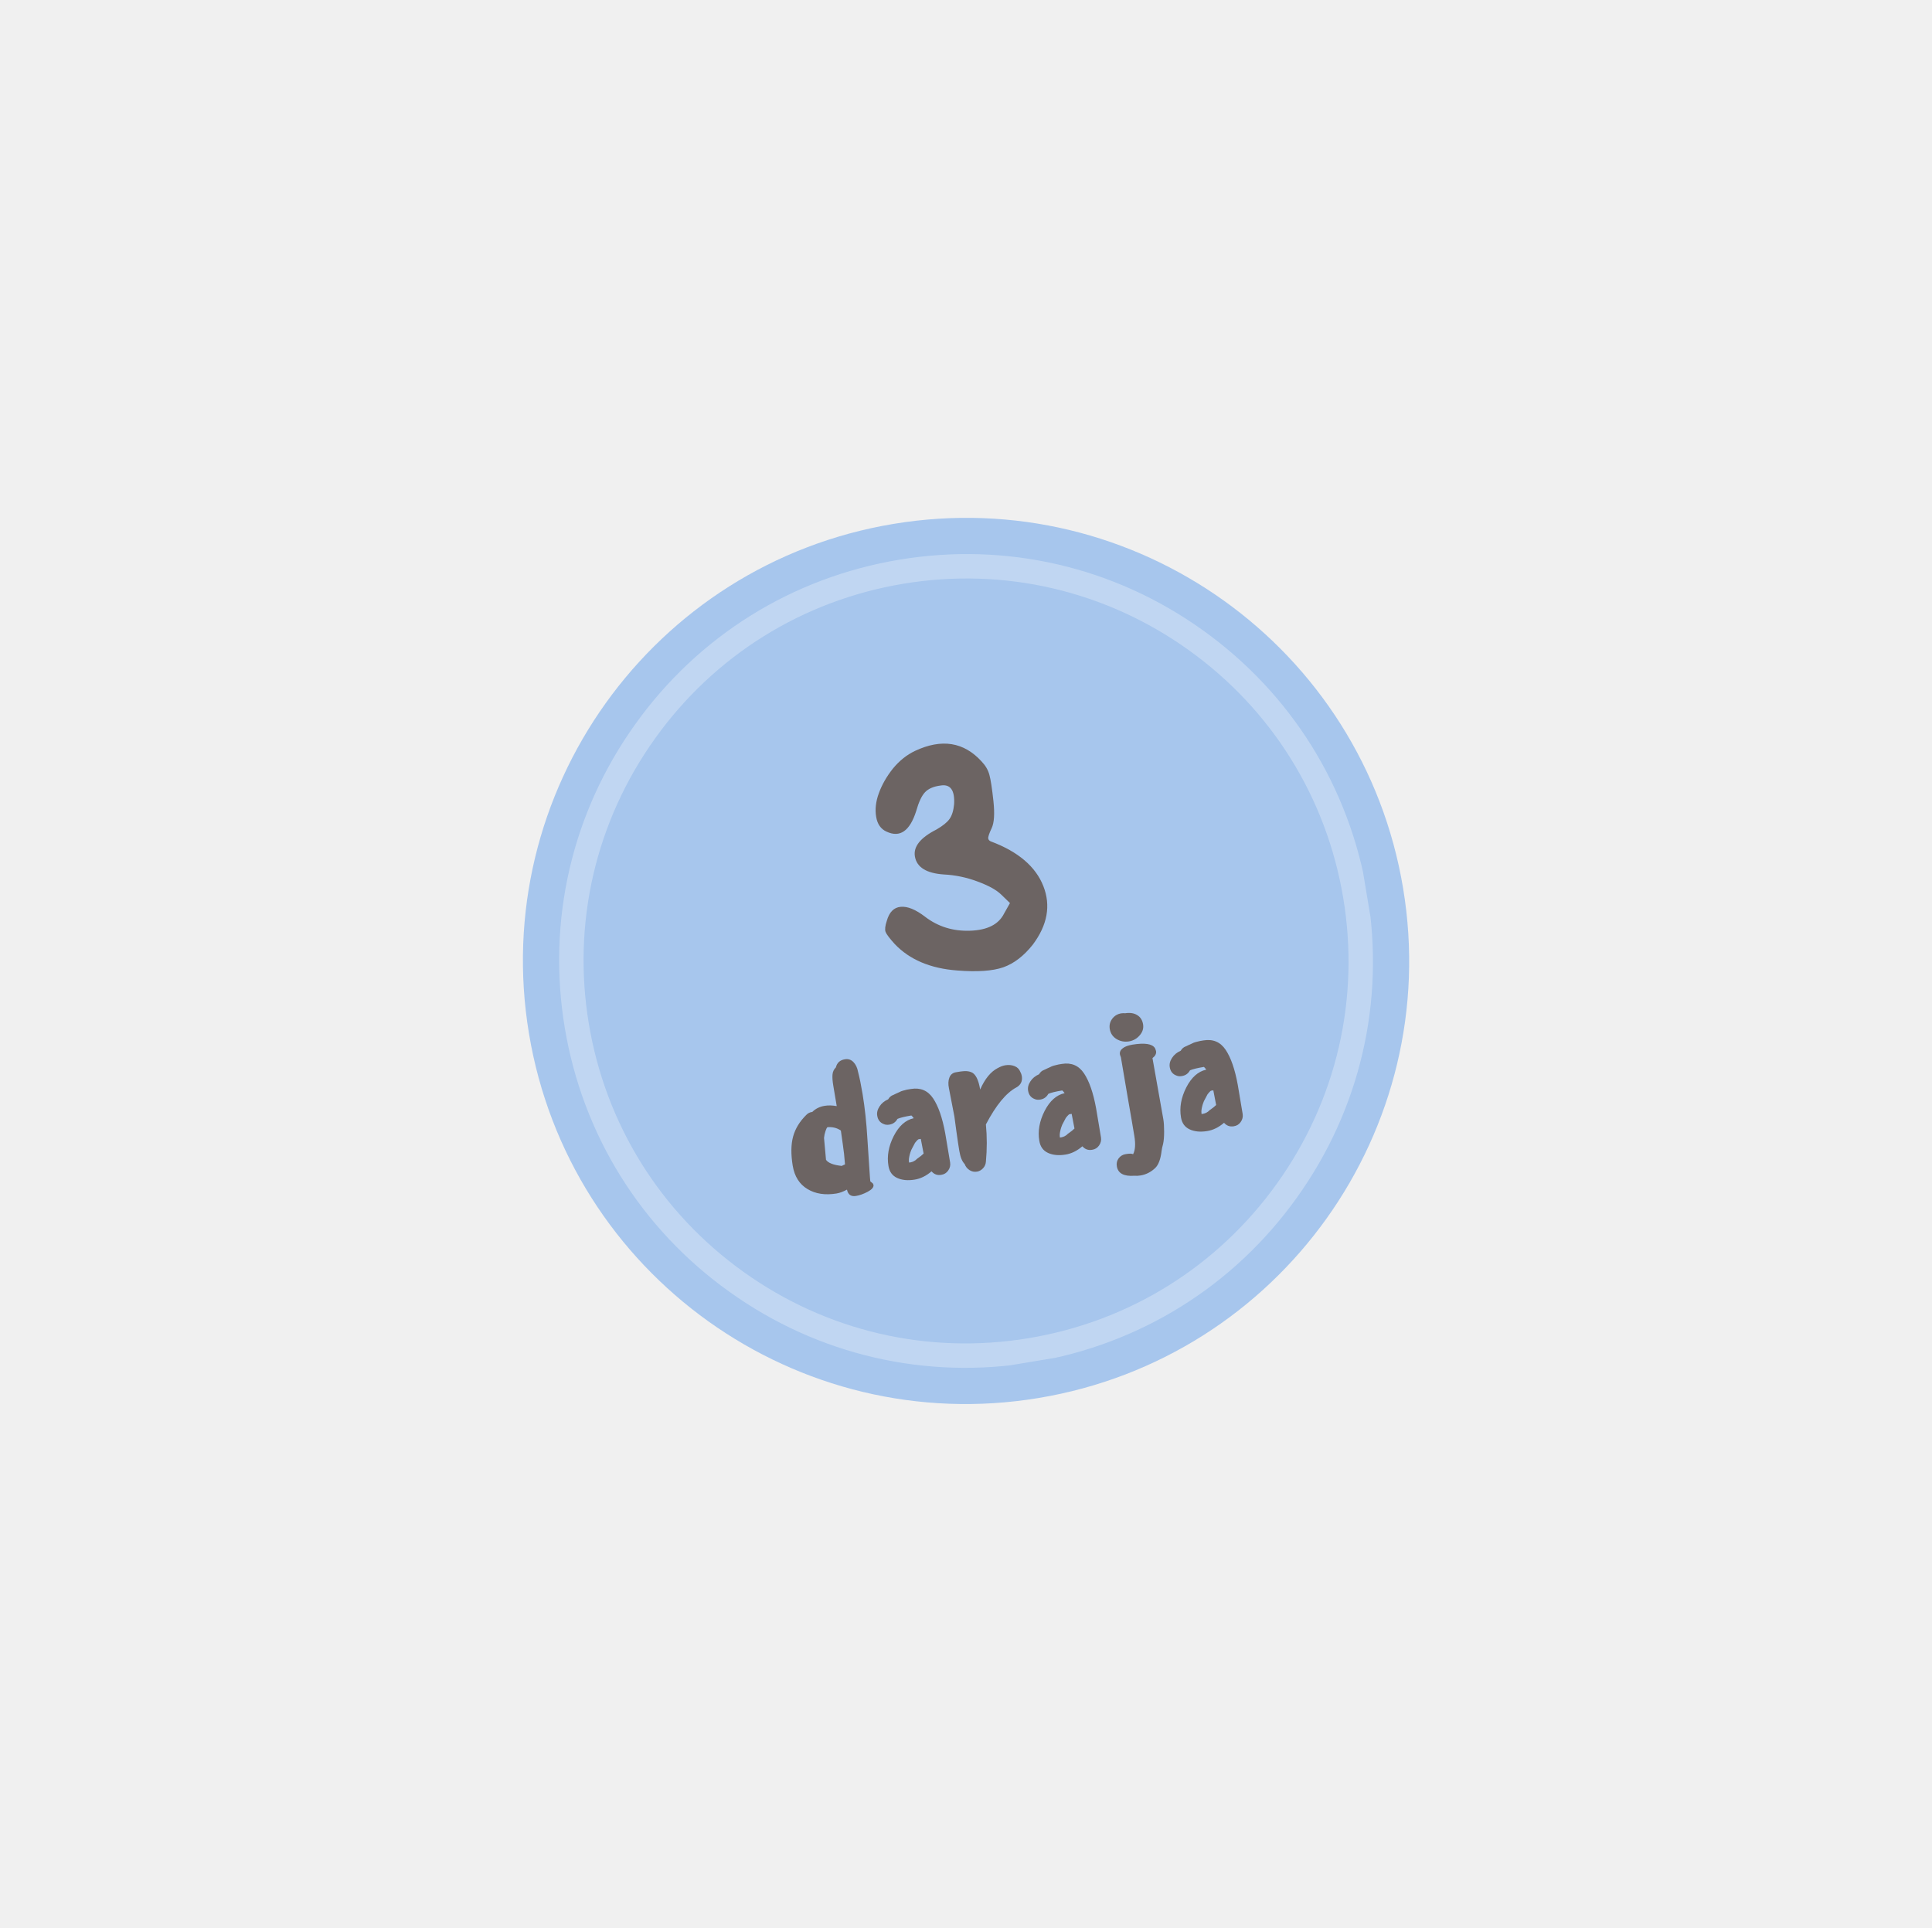
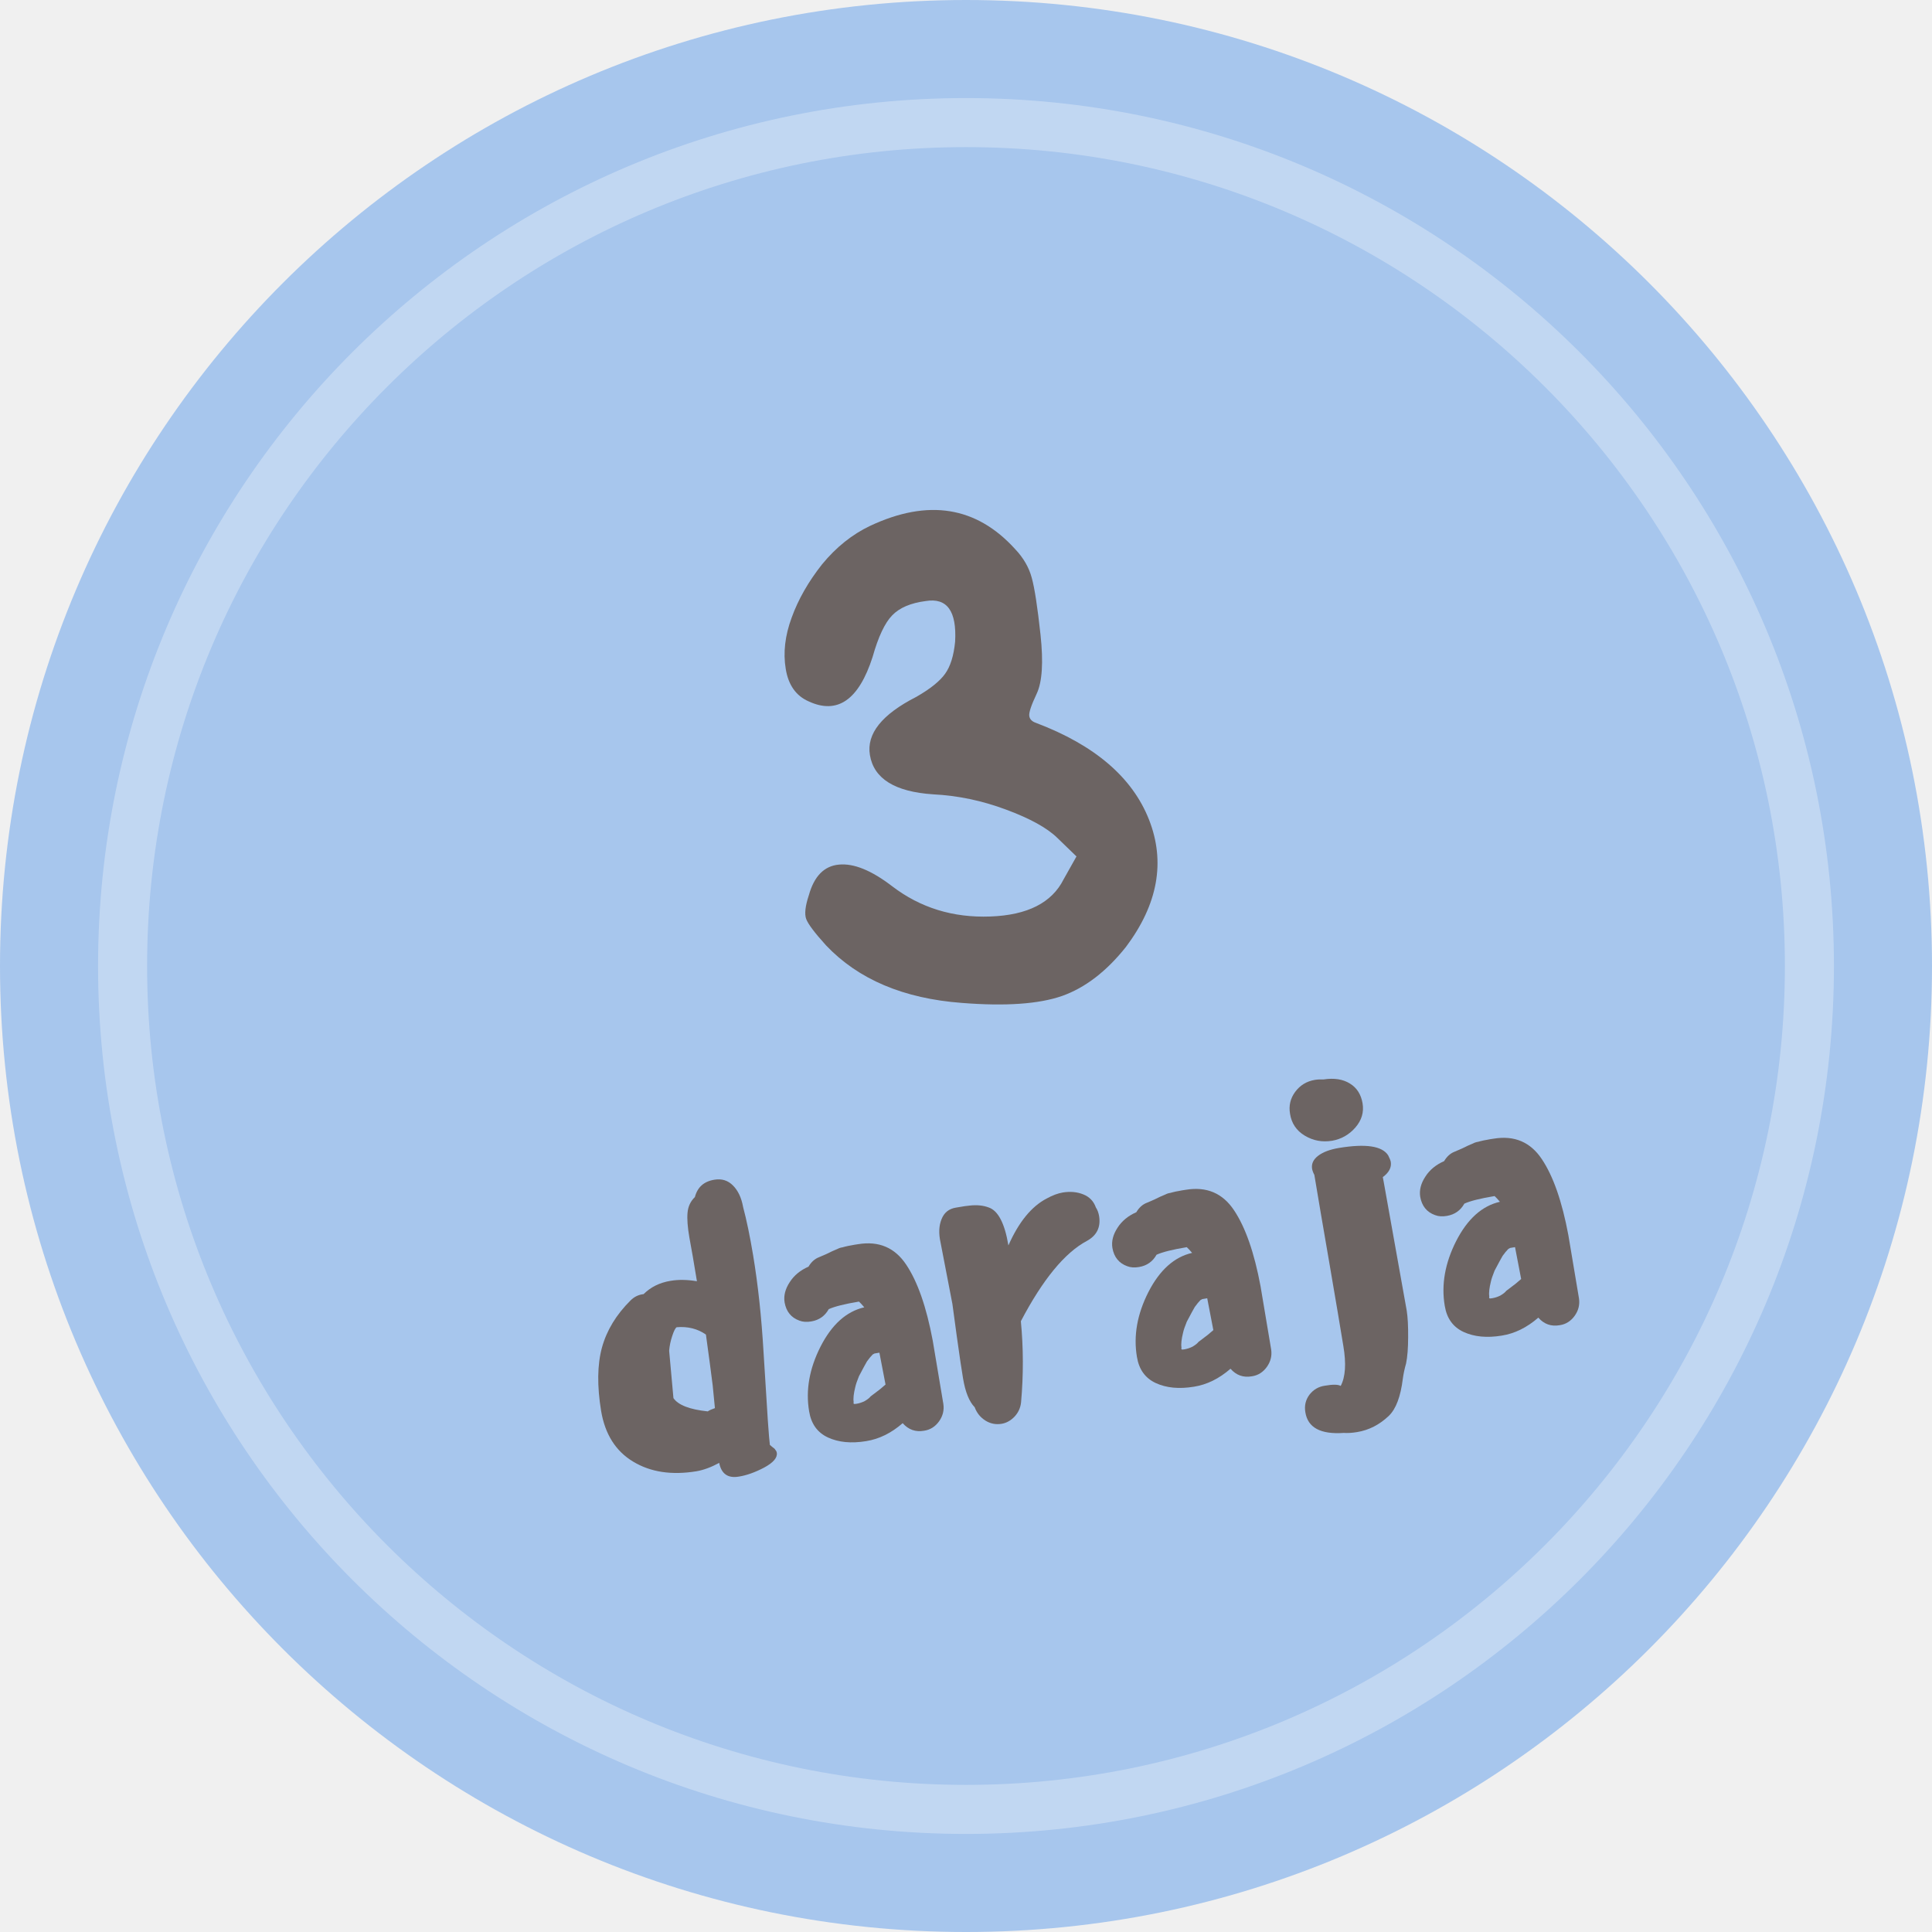
- <svg xmlns="http://www.w3.org/2000/svg" width="428" zoomAndPan="magnify" viewBox="0 0 321 320.25" height="427" preserveAspectRatio="xMidYMid meet" version="1.0">
-   <defs>
-     <filter x="0%" y="0%" width="100%" height="100%" id="643fc7dd35">
-       <feColorMatrix values="0 0 0 0 1 0 0 0 0 1 0 0 0 0 1 0 0 0 1 0" color-interpolation-filters="sRGB" />
-     </filter>
-     <g />
-     <clipPath id="6a968a605b">
-       <path d="M 86 86 L 235 86 L 235 234 L 86 234 Z M 86 86 " clip-rule="nonzero" />
-     </clipPath>
-     <clipPath id="5cf27281e1">
-       <path d="M 75.832 99.109 L 221.074 74.996 L 245.188 220.238 L 99.945 244.352 Z M 75.832 99.109 " clip-rule="nonzero" />
-     </clipPath>
-     <clipPath id="de58568e9f">
-       <path d="M 148.453 87.051 C 108.344 93.711 81.227 131.621 87.887 171.73 C 94.547 211.84 132.457 238.953 172.566 232.293 C 212.672 225.637 239.789 187.723 233.129 147.617 C 226.473 107.508 188.559 80.391 148.453 87.051 " clip-rule="nonzero" />
-     </clipPath>
-     <mask id="d3ae214009">
-       <g filter="url(#643fc7dd35)">
-         <rect x="-32.1" width="385.2" fill="#000000" y="-32.025" height="384.3" fill-opacity="0.286" />
-       </g>
-     </mask>
-     <clipPath id="8d037e7881">
-       <path d="M 10 11 L 147 11 L 147 147 L 10 147 Z M 10 11 " clip-rule="nonzero" />
-     </clipPath>
-     <clipPath id="5e959450c5">
-       <path d="M 0.719 22.801 L 134.23 0.633 L 156.441 134.414 L 22.93 156.582 Z M 0.719 22.801 " clip-rule="nonzero" />
-     </clipPath>
-     <clipPath id="d6934a2f17">
-       <path d="M 89.578 145.352 C 71.777 148.305 53.863 144.16 39.191 133.645 C 24.5 123.156 14.789 107.543 11.832 89.742 C 8.875 71.941 13.023 54.027 23.539 39.355 C 34.023 24.664 49.637 14.949 67.438 11.996 C 85.242 9.039 103.152 13.188 117.824 23.703 C 132.523 34.215 142.23 49.801 145.188 67.602 C 148.141 85.406 143.996 103.316 133.48 117.988 C 122.992 132.684 107.383 142.395 89.578 145.352 Z M 68.102 15.992 C 51.367 18.77 36.699 27.914 26.832 41.711 C 16.965 55.508 13.051 72.344 15.828 89.078 C 18.609 105.816 27.75 120.48 41.547 130.348 C 55.344 140.219 72.18 144.133 88.914 141.352 C 105.652 138.574 120.316 129.43 130.184 115.633 C 140.055 101.836 143.969 85.004 141.188 68.266 C 138.41 51.531 129.266 36.863 115.469 26.996 C 101.672 17.129 84.84 13.215 68.102 15.992 Z M 68.102 15.992 " clip-rule="nonzero" />
-     </clipPath>
-     <clipPath id="8c50b8570f">
-       <rect x="0" width="157" y="0" height="157" />
-     </clipPath>
-   </defs>
-   <g clip-path="url(#6a968a605b)">
-     <g clip-path="url(#5cf27281e1)">
-       <g clip-path="url(#de58568e9f)">
-         <path fill="#a7c6ed" d="M 75.832 99.109 L 221.074 74.996 L 245.188 220.238 L 99.945 244.352 Z M 75.832 99.109 " fill-opacity="1" fill-rule="nonzero" />
-       </g>
-     </g>
-   </g>
-   <g mask="url(#d3ae214009)">
-     <g transform="matrix(1, 0, 0, 1, 82, 81)">
-       <g clip-path="url(#8c50b8570f)">
-         <g clip-path="url(#8d037e7881)">
-           <g clip-path="url(#5e959450c5)">
-             <g clip-path="url(#d6934a2f17)">
-               <path fill="#ffffff" d="M 0.762 23.066 L 134.012 0.941 L 156.133 134.191 L 22.883 156.312 Z M 0.762 23.066 " fill-opacity="1" fill-rule="nonzero" />
-             </g>
-           </g>
-         </g>
-       </g>
-     </g>
-   </g>
-   <g fill="#6c6463" fill-opacity="1">
-     <g transform="translate(146.7123, 163.3044)">
-       <g>
-         <path d="M 5.297 -21 C 5.023 -22.625 6.207 -24.109 8.844 -25.453 C 9.914 -26.066 10.648 -26.656 11.047 -27.219 C 11.453 -27.781 11.707 -28.598 11.812 -29.672 C 11.945 -32.016 11.195 -33.051 9.562 -32.781 C 8.414 -32.633 7.562 -32.27 7 -31.688 C 6.438 -31.113 5.938 -30.051 5.5 -28.5 C 4.445 -25.219 2.816 -24.086 0.609 -25.109 C -0.359 -25.535 -0.941 -26.363 -1.141 -27.594 C -1.348 -28.832 -1.195 -30.141 -0.688 -31.516 C -0.188 -32.898 0.586 -34.258 1.641 -35.594 C 2.723 -36.906 3.945 -37.883 5.312 -38.531 C 9.75 -40.613 13.445 -40.02 16.406 -36.75 C 17.039 -36.082 17.461 -35.352 17.672 -34.562 C 17.891 -33.781 18.113 -32.328 18.344 -30.203 C 18.57 -28.086 18.473 -26.582 18.047 -25.688 C 17.629 -24.801 17.441 -24.234 17.484 -23.984 C 17.523 -23.742 17.691 -23.57 17.984 -23.469 C 22.484 -21.77 25.367 -19.301 26.641 -16.062 C 27.91 -12.832 27.32 -9.586 24.875 -6.328 C 23.383 -4.453 21.754 -3.203 19.984 -2.578 C 18.211 -1.961 15.664 -1.785 12.344 -2.047 C 7.875 -2.379 4.406 -3.848 1.938 -6.453 C 1.07 -7.41 0.566 -8.082 0.422 -8.469 C 0.285 -8.852 0.352 -9.457 0.625 -10.281 C 1.031 -11.738 1.797 -12.52 2.922 -12.625 C 4.055 -12.738 5.414 -12.188 7 -10.969 C 9.156 -9.32 11.656 -8.551 14.5 -8.656 C 17.344 -8.758 19.211 -9.707 20.109 -11.5 L 21.094 -13.25 L 19.641 -14.656 C 18.859 -15.426 17.551 -16.148 15.719 -16.828 C 13.883 -17.516 12.02 -17.906 10.125 -18 C 7.207 -18.195 5.598 -19.195 5.297 -21 Z M 5.297 -21 " />
-       </g>
-     </g>
-   </g>
-   <g fill="#6c6463" fill-opacity="1">
-     <g transform="translate(131.178, 199.465)">
-       <g>
-         <path d="M 11.391 -21.344 C 11.641 -20.395 11.891 -19.172 12.141 -17.672 C 12.516 -15.398 12.781 -12.93 12.938 -10.266 L 13.281 -5.031 C 13.344 -4.02 13.391 -3.398 13.422 -3.172 C 13.492 -3.117 13.562 -3.062 13.625 -3 C 13.695 -2.945 13.742 -2.91 13.766 -2.891 C 13.797 -2.879 13.82 -2.852 13.844 -2.812 C 13.875 -2.77 13.895 -2.734 13.906 -2.703 C 13.926 -2.672 13.941 -2.625 13.953 -2.562 C 14.004 -2.188 13.68 -1.812 12.984 -1.438 C 12.285 -1.07 11.645 -0.844 11.062 -0.75 C 10.227 -0.602 9.723 -0.953 9.547 -1.797 C 8.93 -1.461 8.359 -1.25 7.828 -1.156 C 5.93 -0.844 4.316 -1.086 2.984 -1.891 C 1.648 -2.691 0.832 -3.984 0.531 -5.766 C 0.219 -7.672 0.238 -9.285 0.594 -10.609 C 0.957 -11.93 1.688 -13.129 2.781 -14.203 C 3.051 -14.492 3.383 -14.66 3.781 -14.703 C 4.32 -15.242 5.004 -15.582 5.828 -15.719 C 6.441 -15.82 7.113 -15.805 7.844 -15.672 C 7.613 -17.078 7.426 -18.191 7.281 -19.016 C 7.145 -19.805 7.098 -20.438 7.141 -20.906 C 7.18 -21.383 7.367 -21.785 7.703 -22.109 C 7.891 -22.879 8.391 -23.328 9.203 -23.453 C 9.754 -23.547 10.223 -23.395 10.609 -23 C 11.004 -22.602 11.266 -22.051 11.391 -21.344 Z M 6.062 -6.75 C 6.426 -6.219 7.301 -5.879 8.688 -5.734 C 8.789 -5.805 8.969 -5.891 9.219 -5.984 L 9.062 -7.734 C 8.945 -8.68 8.77 -9.973 8.531 -11.609 C 7.906 -12.047 7.164 -12.234 6.312 -12.172 C 6.207 -12.109 6.094 -11.883 5.969 -11.5 C 5.844 -11.125 5.766 -10.75 5.734 -10.375 Z M 9.531 -1.859 Z M 9.547 -1.797 L 9.578 -1.828 Z M 9.547 -1.797 " />
-       </g>
-     </g>
-   </g>
-   <g fill="#6c6463" fill-opacity="1">
-     <g transform="translate(146.1773, 196.9748)">
-       <g>
-         <path d="M 0.688 -10.188 C 0.062 -10.414 -0.305 -10.875 -0.422 -11.562 C -0.516 -12.082 -0.391 -12.602 -0.047 -13.125 C 0.285 -13.645 0.766 -14.039 1.391 -14.312 C 1.598 -14.664 1.863 -14.898 2.188 -15.016 C 2.344 -15.086 2.531 -15.176 2.75 -15.281 C 2.977 -15.383 3.129 -15.453 3.203 -15.484 C 3.273 -15.523 3.383 -15.578 3.531 -15.641 C 3.688 -15.703 3.797 -15.738 3.859 -15.75 C 3.922 -15.758 4.023 -15.785 4.172 -15.828 C 4.328 -15.879 4.477 -15.914 4.625 -15.938 C 4.77 -15.957 4.957 -15.988 5.188 -16.031 C 6.758 -16.289 7.984 -15.77 8.859 -14.469 C 9.734 -13.164 10.406 -11.223 10.875 -8.641 L 11.688 -3.797 C 11.758 -3.316 11.648 -2.875 11.359 -2.469 C 11.078 -2.07 10.695 -1.836 10.219 -1.766 C 9.57 -1.648 9.031 -1.844 8.594 -2.344 C 7.707 -1.582 6.773 -1.125 5.797 -0.969 C 4.66 -0.781 3.688 -0.875 2.875 -1.25 C 2.07 -1.625 1.594 -2.289 1.438 -3.25 C 1.164 -4.863 1.457 -6.516 2.312 -8.203 C 3.176 -9.891 4.285 -10.879 5.641 -11.172 C 5.492 -11.379 5.363 -11.531 5.25 -11.625 C 4.164 -11.445 3.395 -11.258 2.938 -11.062 C 2.645 -10.531 2.203 -10.211 1.609 -10.109 C 1.266 -10.047 0.957 -10.07 0.688 -10.188 Z M 6.422 -7.672 L 6.297 -7.578 C 6.16 -7.453 6.008 -7.281 5.844 -7.062 C 5.738 -6.875 5.539 -6.5 5.25 -5.938 C 5.102 -5.57 5.008 -5.297 4.969 -5.109 C 4.844 -4.609 4.801 -4.227 4.844 -3.969 C 4.832 -3.926 4.832 -3.879 4.844 -3.828 C 4.883 -3.805 4.961 -3.805 5.078 -3.828 C 5.297 -3.867 5.492 -3.938 5.672 -4.031 C 5.91 -4.164 6.066 -4.285 6.141 -4.391 L 6.859 -4.922 L 7.281 -5.297 L 6.812 -7.734 Z M 6.422 -7.672 " />
-       </g>
-     </g>
-   </g>
-   <g fill="#6c6463" fill-opacity="1">
-     <g transform="translate(158.494, 194.9299)">
-       <g>
-         <path d="M 11.047 -16.797 C 11.16 -16.598 11.238 -16.375 11.281 -16.125 C 11.414 -15.281 11.109 -14.648 10.359 -14.234 C 8.672 -13.336 6.988 -11.289 5.312 -8.094 C 5.508 -6.062 5.508 -3.992 5.312 -1.891 C 5.281 -1.473 5.117 -1.109 4.828 -0.797 C 4.535 -0.492 4.207 -0.312 3.844 -0.25 C 3.395 -0.176 2.977 -0.258 2.594 -0.5 C 2.207 -0.75 1.938 -1.086 1.781 -1.516 C 1.363 -1.93 1.066 -2.664 0.891 -3.719 C 0.785 -4.32 0.625 -5.406 0.406 -6.969 C 0.195 -8.531 0.086 -9.344 0.078 -9.406 L -0.828 -14.094 C -0.973 -14.789 -0.945 -15.391 -0.75 -15.891 C -0.551 -16.391 -0.188 -16.68 0.344 -16.766 C 0.875 -16.859 1.227 -16.91 1.406 -16.922 C 1.945 -16.992 2.422 -16.953 2.828 -16.797 C 3.566 -16.547 4.078 -15.578 4.359 -13.891 C 5.148 -15.68 6.129 -16.875 7.297 -17.469 C 7.734 -17.707 8.141 -17.859 8.516 -17.922 C 9.086 -18.016 9.609 -17.969 10.078 -17.781 C 10.547 -17.594 10.867 -17.266 11.047 -16.797 Z M 11.047 -16.797 " />
-       </g>
-     </g>
-   </g>
-   <g fill="#6c6463" fill-opacity="1">
-     <g transform="translate(171.2434, 192.8132)">
-       <g>
-         <path d="M 0.688 -10.188 C 0.062 -10.414 -0.305 -10.875 -0.422 -11.562 C -0.516 -12.082 -0.391 -12.602 -0.047 -13.125 C 0.285 -13.645 0.766 -14.039 1.391 -14.312 C 1.598 -14.664 1.863 -14.898 2.188 -15.016 C 2.344 -15.086 2.531 -15.176 2.75 -15.281 C 2.977 -15.383 3.129 -15.453 3.203 -15.484 C 3.273 -15.523 3.383 -15.578 3.531 -15.641 C 3.688 -15.703 3.797 -15.738 3.859 -15.75 C 3.922 -15.758 4.023 -15.785 4.172 -15.828 C 4.328 -15.879 4.477 -15.914 4.625 -15.938 C 4.77 -15.957 4.957 -15.988 5.188 -16.031 C 6.758 -16.289 7.984 -15.77 8.859 -14.469 C 9.734 -13.164 10.406 -11.223 10.875 -8.641 L 11.688 -3.797 C 11.758 -3.316 11.648 -2.875 11.359 -2.469 C 11.078 -2.07 10.695 -1.836 10.219 -1.766 C 9.57 -1.648 9.031 -1.844 8.594 -2.344 C 7.707 -1.582 6.773 -1.125 5.797 -0.969 C 4.66 -0.781 3.688 -0.875 2.875 -1.25 C 2.07 -1.625 1.594 -2.289 1.438 -3.25 C 1.164 -4.863 1.457 -6.516 2.312 -8.203 C 3.176 -9.891 4.285 -10.879 5.641 -11.172 C 5.492 -11.379 5.363 -11.531 5.25 -11.625 C 4.164 -11.445 3.395 -11.258 2.938 -11.062 C 2.645 -10.531 2.203 -10.211 1.609 -10.109 C 1.266 -10.047 0.957 -10.07 0.688 -10.188 Z M 6.422 -7.672 L 6.297 -7.578 C 6.16 -7.453 6.008 -7.281 5.844 -7.062 C 5.738 -6.875 5.539 -6.5 5.25 -5.938 C 5.102 -5.57 5.008 -5.297 4.969 -5.109 C 4.844 -4.609 4.801 -4.227 4.844 -3.969 C 4.832 -3.926 4.832 -3.879 4.844 -3.828 C 4.883 -3.805 4.961 -3.805 5.078 -3.828 C 5.297 -3.867 5.492 -3.938 5.672 -4.031 C 5.91 -4.164 6.066 -4.285 6.141 -4.391 L 6.859 -4.922 L 7.281 -5.297 L 6.812 -7.734 Z M 6.422 -7.672 " />
-       </g>
-     </g>
-   </g>
-   <g fill="#6c6463" fill-opacity="1">
-     <g transform="translate(183.5601, 190.7683)">
-       <g>
-         <path d="M 3.391 -22.406 C 4.203 -22.531 4.867 -22.426 5.391 -22.094 C 5.922 -21.77 6.242 -21.266 6.359 -20.578 C 6.473 -19.91 6.289 -19.301 5.812 -18.75 C 5.344 -18.195 4.754 -17.859 4.047 -17.734 C 3.297 -17.609 2.602 -17.734 1.969 -18.109 C 1.332 -18.492 0.953 -19.051 0.828 -19.781 C 0.723 -20.395 0.852 -20.957 1.219 -21.469 C 1.594 -21.977 2.098 -22.285 2.734 -22.391 C 2.93 -22.422 3.148 -22.426 3.391 -22.406 Z M 7.922 -14.953 C 8.391 -15.305 8.586 -15.691 8.516 -16.109 C 8.492 -16.223 8.43 -16.395 8.328 -16.625 C 7.867 -17.332 6.625 -17.52 4.594 -17.188 C 3.875 -17.07 3.332 -16.867 2.969 -16.578 C 2.602 -16.297 2.453 -15.957 2.516 -15.562 C 2.547 -15.426 2.598 -15.273 2.672 -15.109 C 2.941 -13.484 3.32 -11.25 3.812 -8.406 C 4.312 -5.57 4.676 -3.445 4.906 -2.031 C 5.133 -0.688 5.066 0.328 4.703 1.016 C 4.492 0.898 4.086 0.895 3.484 1 C 3.004 1.07 2.613 1.301 2.312 1.688 C 2.02 2.082 1.914 2.523 2 3.016 C 2.188 4.203 3.164 4.727 4.938 4.594 C 5.238 4.625 5.57 4.609 5.938 4.547 C 6.852 4.398 7.672 3.984 8.391 3.297 C 8.93 2.766 9.281 1.82 9.438 0.469 C 9.488 0.094 9.57 -0.289 9.688 -0.688 C 9.801 -1.195 9.859 -1.875 9.859 -2.719 C 9.859 -3.562 9.816 -4.238 9.734 -4.75 L 7.984 -14.609 Z M 7.922 -14.953 " />
-       </g>
-     </g>
-   </g>
-   <g fill="#6c6463" fill-opacity="1">
-     <g transform="translate(194.7807, 188.9054)">
-       <g>
-         <path d="M 0.688 -10.188 C 0.062 -10.414 -0.305 -10.875 -0.422 -11.562 C -0.516 -12.082 -0.391 -12.602 -0.047 -13.125 C 0.285 -13.645 0.766 -14.039 1.391 -14.312 C 1.598 -14.664 1.863 -14.898 2.188 -15.016 C 2.344 -15.086 2.531 -15.176 2.75 -15.281 C 2.977 -15.383 3.129 -15.453 3.203 -15.484 C 3.273 -15.523 3.383 -15.578 3.531 -15.641 C 3.688 -15.703 3.797 -15.738 3.859 -15.75 C 3.922 -15.758 4.023 -15.785 4.172 -15.828 C 4.328 -15.879 4.477 -15.914 4.625 -15.938 C 4.77 -15.957 4.957 -15.988 5.188 -16.031 C 6.758 -16.289 7.984 -15.77 8.859 -14.469 C 9.734 -13.164 10.406 -11.223 10.875 -8.641 L 11.688 -3.797 C 11.758 -3.316 11.648 -2.875 11.359 -2.469 C 11.078 -2.07 10.695 -1.836 10.219 -1.766 C 9.57 -1.648 9.031 -1.844 8.594 -2.344 C 7.707 -1.582 6.773 -1.125 5.797 -0.969 C 4.66 -0.781 3.688 -0.875 2.875 -1.25 C 2.07 -1.625 1.594 -2.289 1.438 -3.25 C 1.164 -4.863 1.457 -6.516 2.312 -8.203 C 3.176 -9.891 4.285 -10.879 5.641 -11.172 C 5.492 -11.379 5.363 -11.531 5.25 -11.625 C 4.164 -11.445 3.395 -11.258 2.938 -11.062 C 2.645 -10.531 2.203 -10.211 1.609 -10.109 C 1.266 -10.047 0.957 -10.07 0.688 -10.188 Z M 6.422 -7.672 L 6.297 -7.578 C 6.16 -7.453 6.008 -7.281 5.844 -7.062 C 5.738 -6.875 5.539 -6.5 5.25 -5.938 C 5.102 -5.57 5.008 -5.297 4.969 -5.109 C 4.844 -4.609 4.801 -4.227 4.844 -3.969 C 4.832 -3.926 4.832 -3.879 4.844 -3.828 C 4.883 -3.805 4.961 -3.805 5.078 -3.828 C 5.297 -3.867 5.492 -3.938 5.672 -4.031 C 5.91 -4.164 6.066 -4.285 6.141 -4.391 L 6.859 -4.922 L 7.281 -5.297 L 6.812 -7.734 Z M 6.422 -7.672 " />
-       </g>
-     </g>
-   </g>
+ <svg xmlns="http://www.w3.org/2000/svg" width="197" height="197" viewBox="0 0 197 197" fill="none">
+   <circle cx="98.5" cy="98.5" r="98.5" fill="#A7C6ED" />
+   <circle cx="98.5" cy="98.5" r="86" stroke="white" stroke-opacity="0.3" stroke-width="5" />
+   <path d="M75.773 123.082C76.117 124.363 76.46 125.998 76.794 127.998C77.294 131.014 77.648 134.306 77.856 137.873L78.294 144.852C78.387 146.201 78.46 147.03 78.502 147.332C78.585 147.405 78.674 147.477 78.773 147.561C78.867 147.634 78.929 147.681 78.96 147.707C78.986 147.722 79.012 147.759 79.044 147.811C79.085 147.868 79.117 147.915 79.148 147.957C79.174 147.998 79.195 148.061 79.21 148.144C79.278 148.644 78.846 149.144 77.919 149.644C76.986 150.134 76.132 150.436 75.356 150.561C74.231 150.759 73.554 150.29 73.335 149.165C72.512 149.613 71.742 149.894 71.023 150.019C68.492 150.436 66.341 150.113 64.564 149.04C62.783 147.972 61.695 146.248 61.294 143.873C60.877 141.321 60.903 139.165 61.377 137.415C61.861 135.655 62.835 134.05 64.294 132.602C64.669 132.227 65.111 132.014 65.627 131.957C66.346 131.238 67.262 130.785 68.377 130.602C69.179 130.467 70.075 130.477 71.064 130.644C70.757 128.769 70.502 127.285 70.294 126.186C70.111 125.134 70.049 124.29 70.106 123.665C70.158 123.03 70.408 122.493 70.856 122.061C71.117 121.05 71.783 120.457 72.856 120.29C73.606 120.165 74.236 120.368 74.752 120.894C75.262 121.41 75.606 122.139 75.773 123.082ZM68.669 142.561C69.153 143.269 70.32 143.722 72.169 143.915C72.32 143.806 72.564 143.696 72.898 143.582L72.669 141.248C72.512 139.988 72.283 138.264 71.981 136.082C71.132 135.488 70.137 135.238 69.002 135.332C68.861 135.415 68.71 135.717 68.544 136.227C68.377 136.727 68.273 137.227 68.231 137.727L68.669 142.561Z" fill="#6C6463" />
+   <path d="M81.504 134.657C80.67 134.355 80.17 133.735 80.004 132.803C79.894 132.125 80.066 131.438 80.524 130.74C80.967 130.047 81.608 129.521 82.441 129.157C82.717 128.688 83.071 128.365 83.504 128.198C83.712 128.115 83.967 128.006 84.274 127.865C84.576 127.714 84.779 127.615 84.879 127.573C84.972 127.532 85.118 127.469 85.316 127.386C85.509 127.292 85.649 127.235 85.733 127.219C85.826 127.209 85.972 127.172 86.17 127.115C86.379 127.063 86.576 127.021 86.774 126.99C86.967 126.948 87.212 126.907 87.504 126.865C89.613 126.521 91.243 127.214 92.399 128.948C93.566 130.688 94.467 133.271 95.108 136.698L96.191 143.157C96.285 143.797 96.139 144.386 95.754 144.928C95.363 145.469 94.858 145.792 94.233 145.886C93.358 146.042 92.629 145.782 92.045 145.115C90.879 146.131 89.634 146.74 88.316 146.948C86.8 147.198 85.504 147.073 84.42 146.573C83.347 146.073 82.712 145.188 82.504 143.907C82.139 141.756 82.529 139.553 83.67 137.303C84.821 135.053 86.306 133.719 88.129 133.303C87.92 133.053 87.738 132.86 87.587 132.719C86.139 132.959 85.113 133.214 84.504 133.49C84.113 134.188 83.524 134.605 82.733 134.74C82.274 134.823 81.863 134.797 81.504 134.657ZM89.17 138.011L88.983 138.115C88.8 138.297 88.608 138.532 88.399 138.823C88.259 139.063 87.988 139.563 87.587 140.323C87.389 140.813 87.264 141.178 87.212 141.428C87.045 142.094 86.988 142.605 87.045 142.948C87.029 142.99 87.029 143.053 87.045 143.136C87.097 143.167 87.201 143.167 87.358 143.136C87.649 143.084 87.92 142.99 88.17 142.865C88.472 142.688 88.675 142.526 88.774 142.386L89.733 141.657L90.295 141.178L89.67 137.928L89.17 138.011Z" fill="#6C6463" />
+   <path d="M111.74 123.117C111.907 123.367 112.016 123.669 112.074 124.013C112.251 125.138 111.834 125.982 110.824 126.534C108.574 127.732 106.329 130.461 104.094 134.721C104.355 137.43 104.365 140.19 104.115 142.992C104.058 143.55 103.834 144.034 103.449 144.451C103.058 144.857 102.62 145.096 102.136 145.18C101.537 145.279 100.98 145.169 100.469 144.846C99.954 144.513 99.594 144.065 99.386 143.492C98.829 142.925 98.433 141.945 98.199 140.555C98.058 139.737 97.844 138.284 97.553 136.201C97.272 134.117 97.126 133.044 97.115 132.971L95.907 126.701C95.699 125.774 95.735 124.971 96.011 124.305C96.277 123.638 96.761 123.253 97.469 123.138C98.178 123.013 98.641 122.945 98.865 122.93C99.6 122.846 100.245 122.909 100.803 123.117C101.772 123.44 102.449 124.732 102.824 126.992C103.876 124.607 105.183 123.008 106.74 122.201C107.324 121.883 107.865 121.68 108.365 121.596C109.126 121.471 109.824 121.534 110.449 121.784C111.084 122.034 111.516 122.482 111.74 123.117Z" fill="#6C6463" />
+   <path d="M114.929 129.107C114.096 128.805 113.596 128.185 113.429 127.253C113.32 126.576 113.492 125.888 113.95 125.191C114.393 124.498 115.033 123.972 115.867 123.607C116.143 123.138 116.497 122.816 116.929 122.649C117.137 122.566 117.393 122.456 117.7 122.316C118.002 122.165 118.205 122.066 118.304 122.024C118.398 121.982 118.544 121.92 118.742 121.836C118.934 121.743 119.075 121.685 119.158 121.67C119.252 121.659 119.398 121.623 119.596 121.566C119.804 121.513 120.002 121.472 120.2 121.441C120.393 121.399 120.637 121.357 120.929 121.316C123.038 120.972 124.669 121.665 125.825 123.399C126.992 125.138 127.893 127.722 128.533 131.149L129.617 137.607C129.71 138.248 129.564 138.836 129.179 139.378C128.788 139.92 128.283 140.243 127.658 140.336C126.783 140.493 126.054 140.232 125.471 139.566C124.304 140.581 123.059 141.191 121.742 141.399C120.226 141.649 118.929 141.524 117.846 141.024C116.773 140.524 116.137 139.638 115.929 138.357C115.564 136.206 115.955 134.003 117.096 131.753C118.247 129.503 119.731 128.17 121.554 127.753C121.346 127.503 121.163 127.31 121.012 127.17C119.564 127.409 118.538 127.665 117.929 127.941C117.538 128.638 116.95 129.055 116.158 129.191C115.7 129.274 115.288 129.248 114.929 129.107ZM122.596 132.461L122.408 132.566C122.226 132.748 122.033 132.982 121.825 133.274C121.684 133.513 121.413 134.013 121.012 134.774C120.814 135.263 120.689 135.628 120.637 135.878C120.471 136.545 120.413 137.055 120.471 137.399C120.455 137.441 120.455 137.503 120.471 137.586C120.523 137.618 120.627 137.618 120.783 137.586C121.075 137.534 121.346 137.441 121.596 137.316C121.898 137.138 122.101 136.977 122.2 136.836L123.158 136.107L123.721 135.628L123.096 132.378L122.596 132.461Z" fill="#6C6463" />
+   <path d="M134.958 110.068C136.041 109.901 136.937 110.042 137.645 110.485C138.353 110.917 138.781 111.589 138.937 112.505C139.088 113.412 138.843 114.229 138.208 114.964C137.567 115.703 136.775 116.151 135.833 116.318C134.833 116.485 133.9 116.313 133.041 115.797C132.192 115.287 131.692 114.542 131.541 113.568C131.4 112.75 131.572 112.005 132.062 111.339C132.562 110.662 133.234 110.25 134.083 110.11C134.343 110.068 134.635 110.057 134.958 110.068ZM140.999 120.026C141.635 119.557 141.906 119.037 141.812 118.464C141.781 118.313 141.692 118.089 141.541 117.797C140.926 116.854 139.27 116.604 136.562 117.047C135.614 117.203 134.895 117.474 134.395 117.86C133.906 118.235 133.708 118.682 133.791 119.193C133.833 119.391 133.906 119.589 134.02 119.797C134.379 121.964 134.885 124.943 135.541 128.735C136.192 132.526 136.671 135.37 136.978 137.255C137.281 139.047 137.192 140.401 136.708 141.318C136.442 141.162 135.9 141.156 135.083 141.297C134.442 141.391 133.921 141.698 133.52 142.214C133.129 142.74 132.989 143.339 133.103 144.005C133.353 145.573 134.656 146.276 137.02 146.11C137.421 146.136 137.874 146.11 138.374 146.026C139.583 145.828 140.666 145.276 141.624 144.36C142.343 143.662 142.817 142.406 143.041 140.589C143.109 140.089 143.218 139.568 143.374 139.026C143.51 138.36 143.583 137.464 143.583 136.339C143.593 135.214 143.546 134.313 143.437 133.63L141.083 120.464L140.999 120.026Z" fill="#6C6463" />
+   <path d="M146.316 123.896C145.483 123.594 144.983 122.974 144.816 122.042C144.707 121.365 144.879 120.677 145.337 119.98C145.78 119.287 146.42 118.761 147.254 118.396C147.53 117.927 147.884 117.605 148.316 117.438C148.524 117.355 148.78 117.245 149.087 117.105C149.389 116.954 149.592 116.855 149.691 116.813C149.785 116.771 149.931 116.709 150.129 116.625C150.321 116.532 150.462 116.474 150.545 116.459C150.639 116.448 150.785 116.412 150.983 116.355C151.191 116.302 151.389 116.261 151.587 116.23C151.78 116.188 152.024 116.146 152.316 116.105C154.425 115.761 156.056 116.454 157.212 118.188C158.379 119.927 159.28 122.511 159.92 125.938L161.004 132.396C161.097 133.037 160.952 133.625 160.566 134.167C160.175 134.709 159.67 135.032 159.045 135.125C158.17 135.282 157.441 135.021 156.858 134.355C155.691 135.37 154.446 135.98 153.129 136.188C151.613 136.438 150.316 136.313 149.233 135.813C148.16 135.313 147.524 134.427 147.316 133.146C146.952 130.995 147.342 128.792 148.483 126.542C149.634 124.292 151.118 122.959 152.941 122.542C152.733 122.292 152.55 122.099 152.399 121.959C150.952 122.198 149.925 122.454 149.316 122.73C148.925 123.427 148.337 123.844 147.545 123.98C147.087 124.063 146.675 124.037 146.316 123.896ZM153.983 127.25L153.795 127.355C153.613 127.537 153.42 127.771 153.212 128.063C153.071 128.302 152.8 128.802 152.399 129.563C152.202 130.052 152.077 130.417 152.024 130.667C151.858 131.334 151.8 131.844 151.858 132.188C151.842 132.23 151.842 132.292 151.858 132.375C151.91 132.407 152.014 132.407 152.17 132.375C152.462 132.323 152.733 132.23 152.983 132.105C153.285 131.927 153.488 131.766 153.587 131.625L154.545 130.896L155.108 130.417L154.483 127.167L153.983 127.25Z" fill="#6C6463" />
+   <path d="M88.703 76.995C88.338 74.828 89.916 72.849 93.432 71.058C94.859 70.24 95.838 69.453 96.369 68.703C96.911 67.953 97.25 66.865 97.39 65.433C97.567 62.307 96.567 60.927 94.39 61.287C92.859 61.485 91.724 61.969 90.974 62.745C90.224 63.511 89.557 64.927 88.974 66.995C87.567 71.37 85.395 72.88 82.453 71.516C81.161 70.948 80.385 69.844 80.119 68.203C79.843 66.552 80.046 64.808 80.724 62.974C81.39 61.13 82.421 59.318 83.828 57.537C85.27 55.787 86.901 54.485 88.724 53.62C94.64 50.844 99.567 51.636 103.515 55.995C104.359 56.886 104.921 57.86 105.203 58.912C105.494 59.953 105.791 61.891 106.099 64.724C106.401 67.547 106.27 69.552 105.703 70.745C105.145 71.927 104.895 72.683 104.953 73.016C105.005 73.339 105.229 73.568 105.619 73.703C111.619 75.969 115.463 79.261 117.161 83.578C118.854 87.886 118.067 92.214 114.807 96.558C112.817 99.058 110.645 100.724 108.286 101.558C105.921 102.38 102.526 102.615 98.099 102.266C92.14 101.823 87.515 99.865 84.224 96.391C83.067 95.115 82.395 94.219 82.203 93.703C82.02 93.193 82.109 92.386 82.474 91.287C83.015 89.344 84.036 88.302 85.536 88.162C87.046 88.011 88.859 88.745 90.974 90.37C93.849 92.568 97.182 93.594 100.974 93.453C104.765 93.318 107.255 92.052 108.453 89.662L109.765 87.328L107.828 85.453C106.786 84.427 105.041 83.464 102.599 82.558C100.151 81.641 97.666 81.12 95.14 80.995C91.25 80.735 89.104 79.401 88.703 76.995Z" fill="#6C6463" />
</svg>
